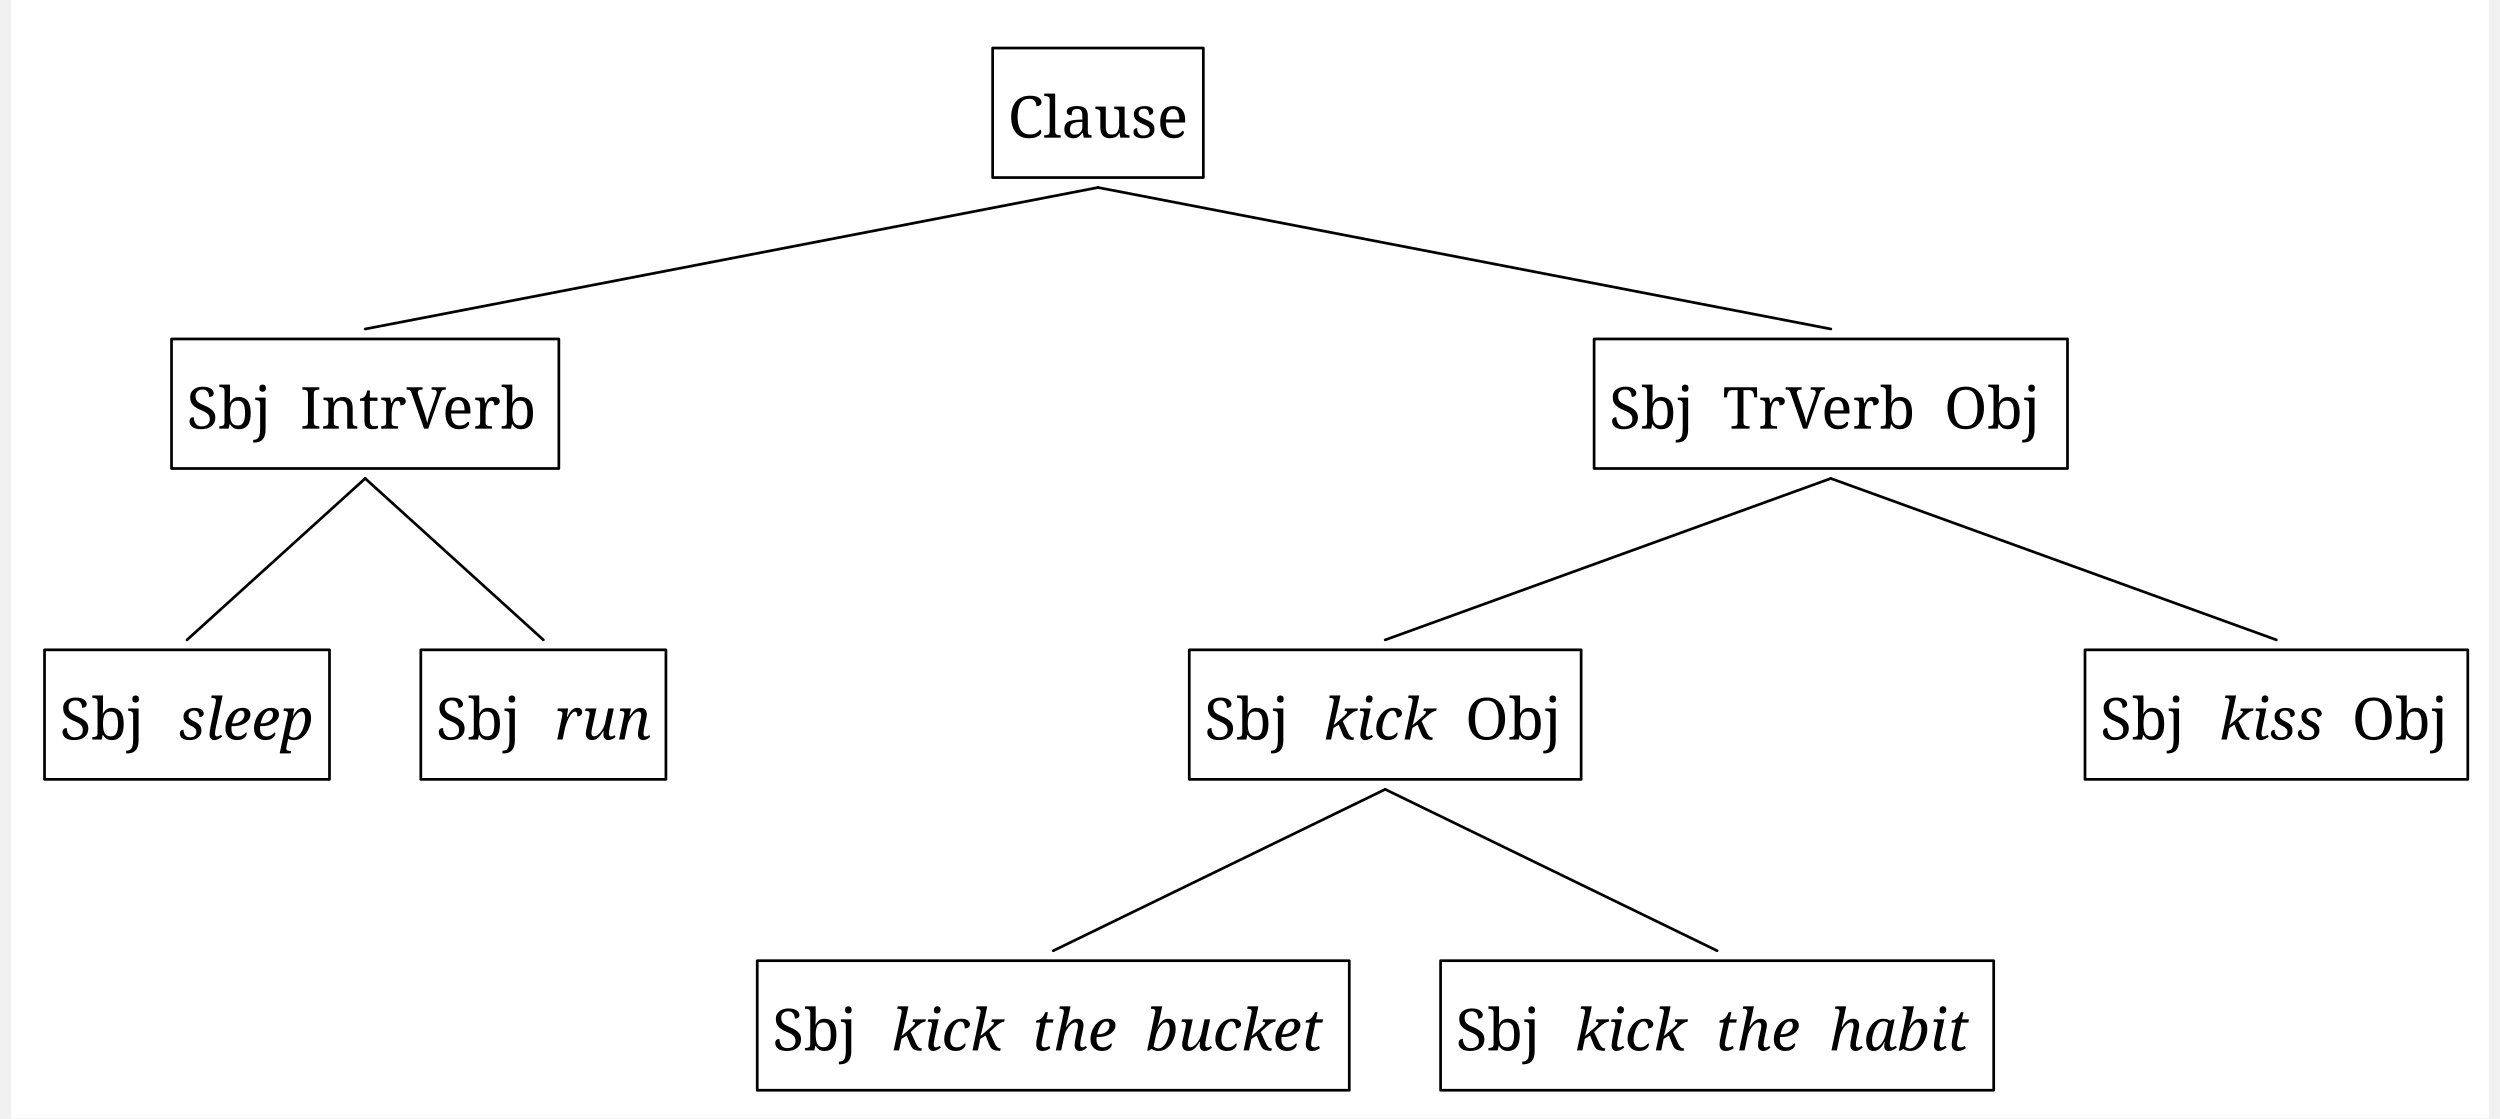
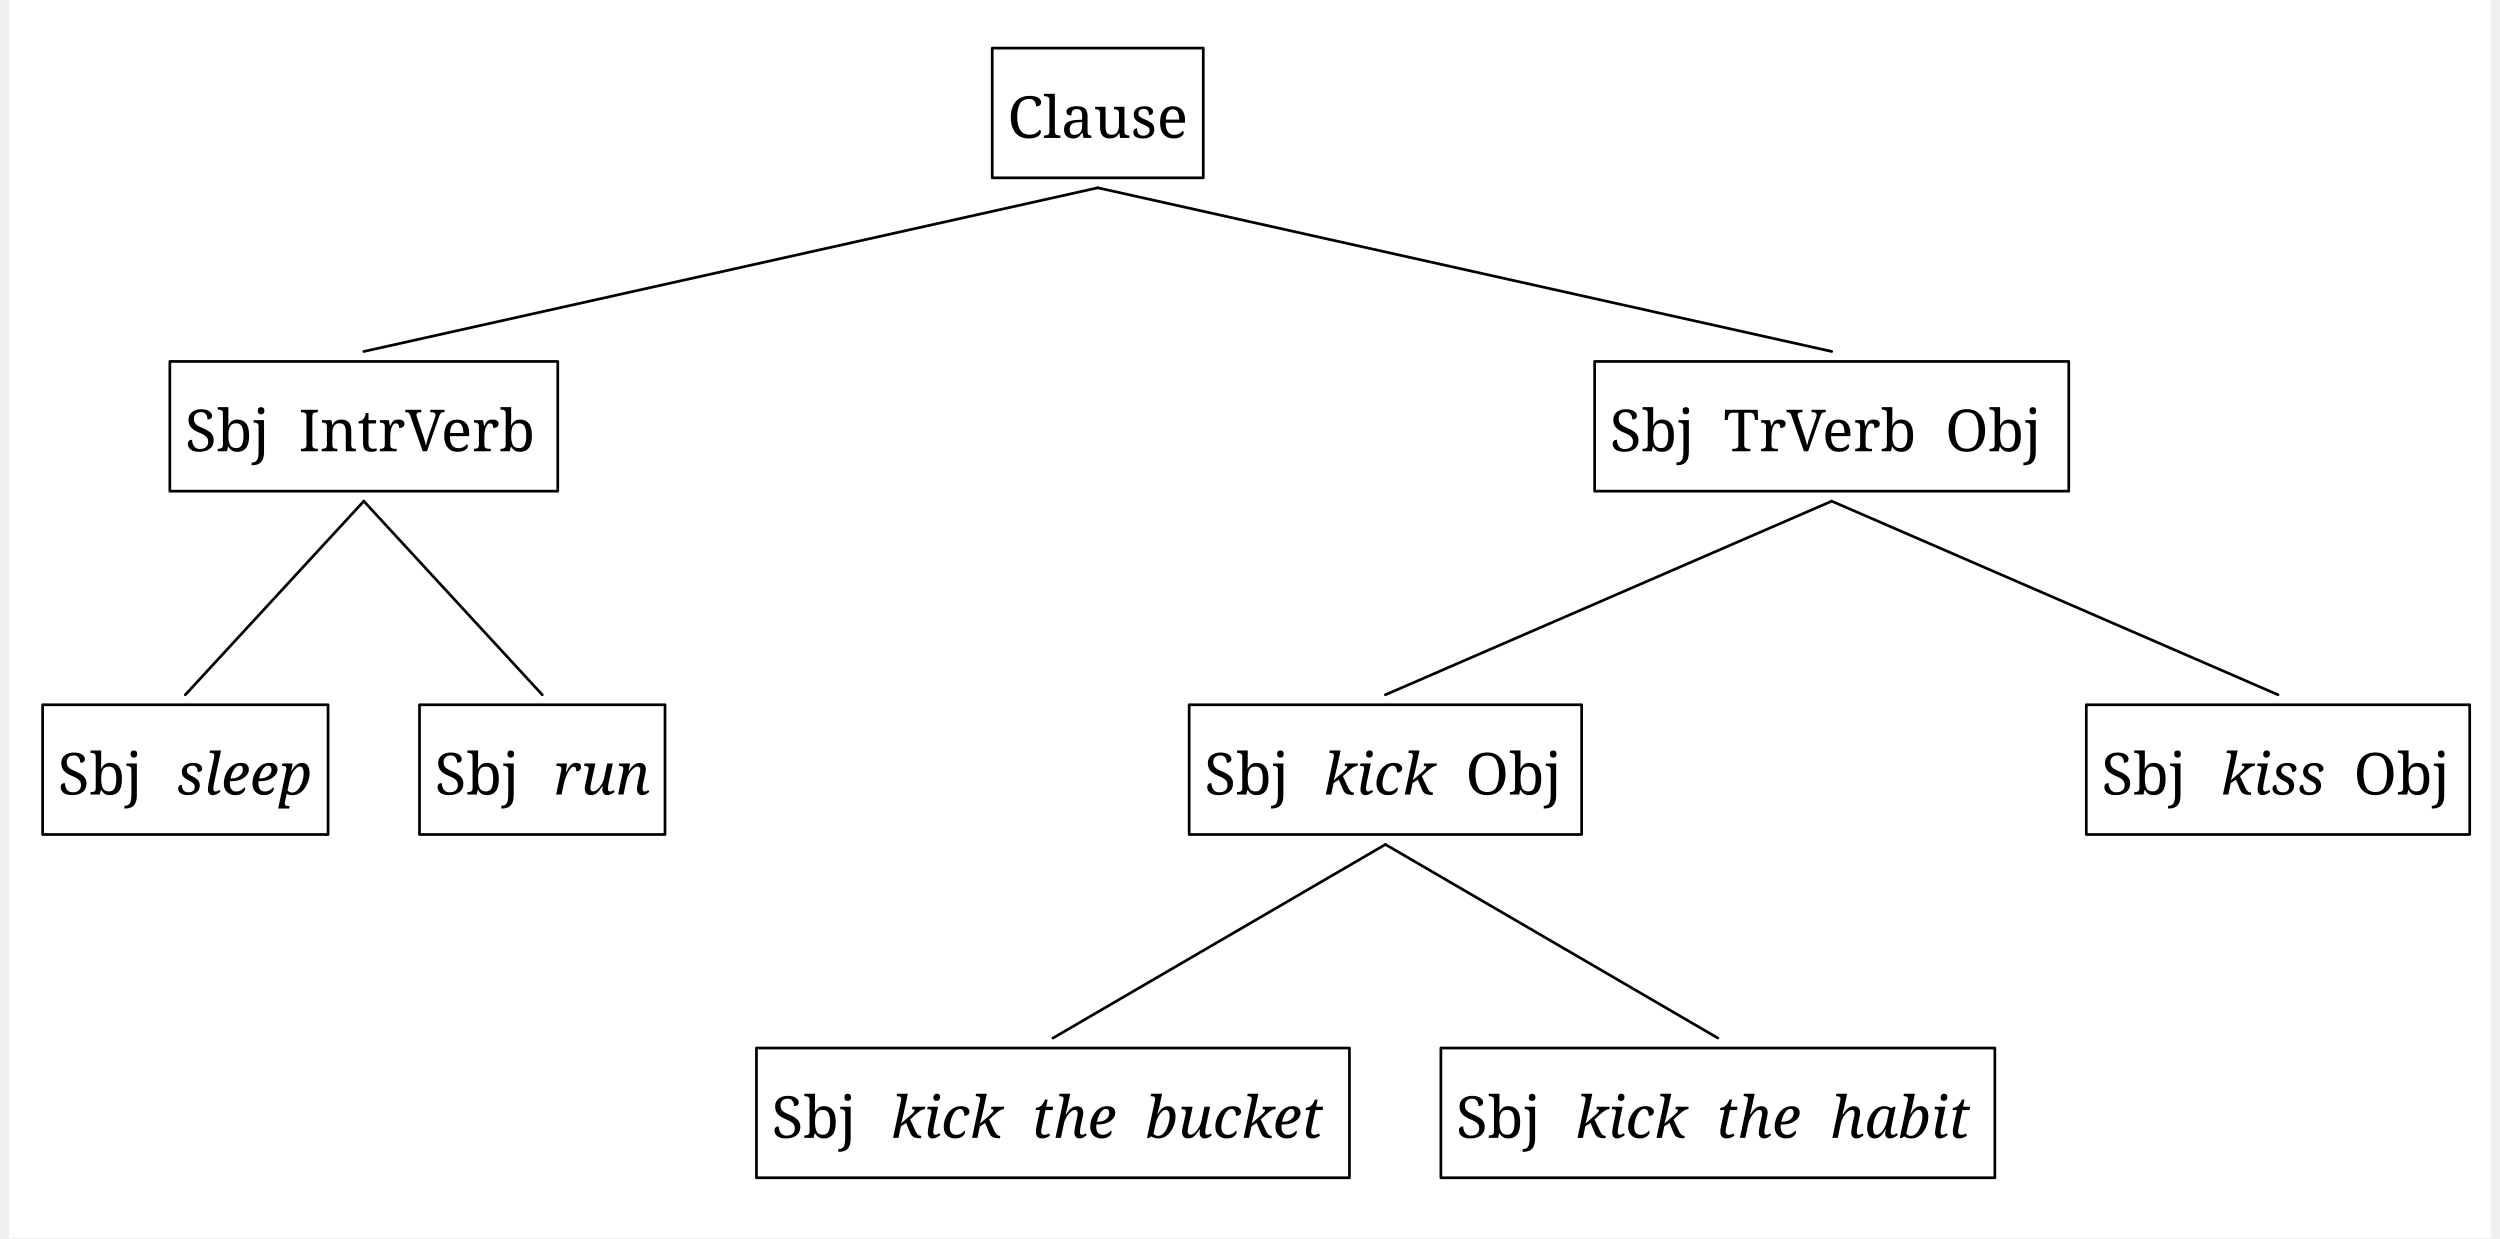
- <svg xmlns="http://www.w3.org/2000/svg" width="2715.2" height="1214.8" viewBox="-20, -20, 2735.2, 1234.8" version="1.1">
+ <svg xmlns="http://www.w3.org/2000/svg" width="2715.2" height="1344.6" viewBox="-20, -20, 2735.2, 1364.6" version="1.1">
  <defs>
    <marker id="arrow" markerUnits="userSpaceOnUse" viewBox="0 0 10 10" refX="10" refY="5" markerWidth="33.6" markerHeight="33.6" orient="auto">
      <path d="M 0 0 L 10 5 L 0 10" fill="black" />
    </marker>
    <marker id="arrowBackward" markerUnits="userSpaceOnUse" viewBox="0 0 10 10" refX="5" refY="5" markerWidth="33.6" markerHeight="33.6" orient="auto">
      <path d="M 0 0 L 10 5 L 0 10 z" fill="black" />
    </marker>
    <marker id="arrowForward" markerUnits="userSpaceOnUse" viewBox="0 0 10 10" refX="5" refY="5" markerWidth="33.6" markerHeight="33.6" orient="auto">
      <path d="M 10 0 L 0 5 L 10 10 z" fill="black" />
    </marker>
    <marker id="arrowBothways" markerUnits="userSpaceOnUse" viewBox="0 0 30 10" refX="15" refY="5" markerWidth="100.8" markerHeight="33.6" orient="auto">
      <path d="M 0 5 L 10 0 L 10 5 L 20 5 L 20 0 L 30 5 L 20 10 L 20 5 L 10 5 L 10 10 z" fill="black" />
    </marker>
    <pattern id="hatchBlack" x="10" y="10" width="10" height="10" patternUnits="userSpaceOnUse" patternTransform="rotate(45)">
      <line x1="0" y="0" x2="0" y2="10" stroke="black" stroke-width="4" />
    </pattern>
    <pattern id="hatchForNode" x="10" y="10" width="10" height="10" patternUnits="userSpaceOnUse" patternTransform="rotate(45)">
      <line x1="0" y="0" x2="0" y2="10" stroke="black" stroke-width="4" />
    </pattern>
    <pattern id="hatchForLeaf" x="10" y="10" width="10" height="10" patternUnits="userSpaceOnUse" patternTransform="rotate(45)">
      <line x1="0" y="0" x2="0" y2="10" stroke="black" stroke-width="4" />
    </pattern>
  </defs>
-   <rect x="-20" y="-20" width="2735.2" height="1234.8" stroke="none" fill="white" />"
+   <rect x="-20" y="-20" width="2735.2" height="1364.6" stroke="none" fill="white" />"
<text white-space="pre" alignment-baseline="text-top" style="fill: black; font-size: 64px;" x="1080.287" y="132.0">
    <tspan x="1080.287" y="132.0" style="" text-decoration="" font-family="'Noto Serif', 'Noto Serif JP', OpenMoji, 'OpenMoji Color', 'OpenMoji Black', serif">Clause</tspan>
  </text>
-   <text white-space="pre" alignment-baseline="text-top" style="fill: black; font-size: 64px;" x="173.8" y="453.2">
-     <tspan x="173.8" y="453.2" style="" text-decoration="" font-family="'Noto Serif', 'Noto Serif JP', OpenMoji, 'OpenMoji Color', 'OpenMoji Black', serif">Sbj<tspan style="fill:none;">￭</tspan>IntrVerb</tspan>
+   <text white-space="pre" alignment-baseline="text-top" style="fill: black; font-size: 64px;" x="173.8" y="477.4">
+     <tspan x="173.8" y="477.4" style="" text-decoration="" font-family="'Noto Serif', 'Noto Serif JP', OpenMoji, 'OpenMoji Color', 'OpenMoji Black', serif">Sbj<tspan style="fill:none;">￭</tspan>IntrVerb</tspan>
  </text>
-   <text white-space="pre" alignment-baseline="text-top" style="fill: black; font-size: 64px;" x="33.6" y="796.4">
-     <tspan x="33.6" y="796.4" style="" text-decoration="" font-family="'Noto Serif', 'Noto Serif JP', OpenMoji, 'OpenMoji Color', 'OpenMoji Black', serif">Sbj<tspan style="fill:none;">￭</tspan>
+   <text white-space="pre" alignment-baseline="text-top" style="fill: black; font-size: 64px;" x="33.6" y="855.8">
+     <tspan x="33.6" y="855.8" style="" text-decoration="" font-family="'Noto Serif', 'Noto Serif JP', OpenMoji, 'OpenMoji Color', 'OpenMoji Black', serif">Sbj<tspan style="fill:none;">￭</tspan>
    </tspan>
-     <tspan x="164.6" y="796.4" style="font-style: italic; " text-decoration="" font-family="'Noto Serif', 'Noto Serif JP', OpenMoji, 'OpenMoji Color', 'OpenMoji Black', serif">sleep</tspan>
+     <tspan x="164.6" y="855.8" style="font-style: italic; " text-decoration="" font-family="'Noto Serif', 'Noto Serif JP', OpenMoji, 'OpenMoji Color', 'OpenMoji Black', serif">sleep</tspan>
  </text>
-   <text white-space="pre" alignment-baseline="text-top" style="fill: black; font-size: 64px;" x="449" y="796.4">
-     <tspan x="449" y="796.4" style="" text-decoration="" font-family="'Noto Serif', 'Noto Serif JP', OpenMoji, 'OpenMoji Color', 'OpenMoji Black', serif">Sbj<tspan style="fill:none;">￭</tspan>
+   <text white-space="pre" alignment-baseline="text-top" style="fill: black; font-size: 64px;" x="449" y="855.8">
+     <tspan x="449" y="855.8" style="" text-decoration="" font-family="'Noto Serif', 'Noto Serif JP', OpenMoji, 'OpenMoji Color', 'OpenMoji Black', serif">Sbj<tspan style="fill:none;">￭</tspan>
    </tspan>
-     <tspan x="580" y="796.4" style="font-style: italic; " text-decoration="" font-family="'Noto Serif', 'Noto Serif JP', OpenMoji, 'OpenMoji Color', 'OpenMoji Black', serif">run</tspan>
+     <tspan x="580" y="855.8" style="font-style: italic; " text-decoration="" font-family="'Noto Serif', 'Noto Serif JP', OpenMoji, 'OpenMoji Color', 'OpenMoji Black', serif">run</tspan>
  </text>
-   <text white-space="pre" alignment-baseline="text-top" style="fill: black; font-size: 64px;" x="1744.275" y="453.2">
-     <tspan x="1744.275" y="453.2" style="" text-decoration="" font-family="'Noto Serif', 'Noto Serif JP', OpenMoji, 'OpenMoji Color', 'OpenMoji Black', serif">Sbj<tspan style="fill:none;">￭</tspan>TrVerb<tspan style="fill:none;">￭</tspan>Obj</tspan>
+   <text white-space="pre" alignment-baseline="text-top" style="fill: black; font-size: 64px;" x="1744.275" y="477.4">
+     <tspan x="1744.275" y="477.4" style="" text-decoration="" font-family="'Noto Serif', 'Noto Serif JP', OpenMoji, 'OpenMoji Color', 'OpenMoji Black', serif">Sbj<tspan style="fill:none;">￭</tspan>TrVerb<tspan style="fill:none;">￭</tspan>Obj</tspan>
  </text>
-   <text white-space="pre" alignment-baseline="text-top" style="fill: black; font-size: 64px;" x="1297.35" y="796.4">
-     <tspan x="1297.35" y="796.4" style="" text-decoration="" font-family="'Noto Serif', 'Noto Serif JP', OpenMoji, 'OpenMoji Color', 'OpenMoji Black', serif">Sbj<tspan style="fill:none;">￭</tspan>
+   <text white-space="pre" alignment-baseline="text-top" style="fill: black; font-size: 64px;" x="1297.35" y="855.8">
+     <tspan x="1297.35" y="855.8" style="" text-decoration="" font-family="'Noto Serif', 'Noto Serif JP', OpenMoji, 'OpenMoji Color', 'OpenMoji Black', serif">Sbj<tspan style="fill:none;">￭</tspan>
    </tspan>
-     <tspan x="1428.35" y="796.4" style="font-style: italic; " text-decoration="" font-family="'Noto Serif', 'Noto Serif JP', OpenMoji, 'OpenMoji Color', 'OpenMoji Black', serif">kick</tspan>
-     <tspan x="1553.35" y="796.4" style="" text-decoration="" font-family="'Noto Serif', 'Noto Serif JP', OpenMoji, 'OpenMoji Color', 'OpenMoji Black', serif">
+     <tspan x="1428.35" y="855.8" style="font-style: italic; " text-decoration="" font-family="'Noto Serif', 'Noto Serif JP', OpenMoji, 'OpenMoji Color', 'OpenMoji Black', serif">kick</tspan>
+     <tspan x="1553.35" y="855.8" style="" text-decoration="" font-family="'Noto Serif', 'Noto Serif JP', OpenMoji, 'OpenMoji Color', 'OpenMoji Black', serif">
      <tspan style="fill:none;">￭</tspan>Obj</tspan>
  </text>
-   <text white-space="pre" alignment-baseline="text-top" style="fill: black; font-size: 64px;" x="820.4" y="1139.6">
-     <tspan x="820.4" y="1139.6" style="" text-decoration="" font-family="'Noto Serif', 'Noto Serif JP', OpenMoji, 'OpenMoji Color', 'OpenMoji Black', serif">Sbj<tspan style="fill:none;">￭</tspan>
+   <text white-space="pre" alignment-baseline="text-top" style="fill: black; font-size: 64px;" x="820.4" y="1234.2">
+     <tspan x="820.4" y="1234.2" style="" text-decoration="" font-family="'Noto Serif', 'Noto Serif JP', OpenMoji, 'OpenMoji Color', 'OpenMoji Black', serif">Sbj<tspan style="fill:none;">￭</tspan>
    </tspan>
-     <tspan x="951.4" y="1139.6" style="font-style: italic; " text-decoration="" font-family="'Noto Serif', 'Noto Serif JP', OpenMoji, 'OpenMoji Color', 'OpenMoji Black', serif">kick<tspan style="fill:none;">￭</tspan>the<tspan style="fill:none;">￭</tspan>bucket</tspan>
+     <tspan x="951.4" y="1234.2" style="font-style: italic; " text-decoration="" font-family="'Noto Serif', 'Noto Serif JP', OpenMoji, 'OpenMoji Color', 'OpenMoji Black', serif">kick<tspan style="fill:none;">￭</tspan>the<tspan style="fill:none;">￭</tspan>bucket</tspan>
  </text>
-   <text white-space="pre" alignment-baseline="text-top" style="fill: black; font-size: 64px;" x="1574.8" y="1139.6">
-     <tspan x="1574.8" y="1139.6" style="" text-decoration="" font-family="'Noto Serif', 'Noto Serif JP', OpenMoji, 'OpenMoji Color', 'OpenMoji Black', serif">Sbj<tspan style="fill:none;">￭</tspan>
+   <text white-space="pre" alignment-baseline="text-top" style="fill: black; font-size: 64px;" x="1574.8" y="1234.2">
+     <tspan x="1574.8" y="1234.2" style="" text-decoration="" font-family="'Noto Serif', 'Noto Serif JP', OpenMoji, 'OpenMoji Color', 'OpenMoji Black', serif">Sbj<tspan style="fill:none;">￭</tspan>
    </tspan>
-     <tspan x="1705.8" y="1139.6" style="font-style: italic; " text-decoration="" font-family="'Noto Serif', 'Noto Serif JP', OpenMoji, 'OpenMoji Color', 'OpenMoji Black', serif">kick<tspan style="fill:none;">￭</tspan>the<tspan style="fill:none;">￭</tspan>habit</tspan>
+     <tspan x="1705.8" y="1234.2" style="font-style: italic; " text-decoration="" font-family="'Noto Serif', 'Noto Serif JP', OpenMoji, 'OpenMoji Color', 'OpenMoji Black', serif">kick<tspan style="fill:none;">￭</tspan>the<tspan style="fill:none;">￭</tspan>habit</tspan>
  </text>
-   <text white-space="pre" alignment-baseline="text-top" style="fill: black; font-size: 64px;" x="2286.2" y="796.4">
-     <tspan x="2286.2" y="796.4" style="" text-decoration="" font-family="'Noto Serif', 'Noto Serif JP', OpenMoji, 'OpenMoji Color', 'OpenMoji Black', serif">Sbj<tspan style="fill:none;">￭</tspan>
+   <text white-space="pre" alignment-baseline="text-top" style="fill: black; font-size: 64px;" x="2286.2" y="855.8">
+     <tspan x="2286.2" y="855.8" style="" text-decoration="" font-family="'Noto Serif', 'Noto Serif JP', OpenMoji, 'OpenMoji Color', 'OpenMoji Black', serif">Sbj<tspan style="fill:none;">￭</tspan>
    </tspan>
-     <tspan x="2417.2" y="796.4" style="font-style: italic; " text-decoration="" font-family="'Noto Serif', 'Noto Serif JP', OpenMoji, 'OpenMoji Color', 'OpenMoji Black', serif">kiss</tspan>
-     <tspan x="2532.2" y="796.4" style="" text-decoration="" font-family="'Noto Serif', 'Noto Serif JP', OpenMoji, 'OpenMoji Color', 'OpenMoji Black', serif">
+     <tspan x="2417.2" y="855.8" style="font-style: italic; " text-decoration="" font-family="'Noto Serif', 'Noto Serif JP', OpenMoji, 'OpenMoji Color', 'OpenMoji Black', serif">kiss</tspan>
+     <tspan x="2532.2" y="855.8" style="" text-decoration="" font-family="'Noto Serif', 'Noto Serif JP', OpenMoji, 'OpenMoji Color', 'OpenMoji Black', serif">
      <tspan style="fill:none;">￭</tspan>Obj</tspan>
  </text>
-   <line style="stroke:black; stroke-width:3; stroke-linecap:round;" x1="370.8" y1="343.2" x2="1179.787" y2="187.0" />
-   <line style="stroke:black; stroke-width:3; stroke-linecap:round;" x1="1988.775" y1="343.2" x2="1179.787" y2="187.0" />
-   <line style="stroke:black; stroke-width:3; stroke-linecap:round;" x1="174.1" y1="686.4" x2="370.8" y2="508.2" />
-   <line style="stroke:black; stroke-width:3; stroke-linecap:round;" x1="567.5" y1="686.4" x2="370.8" y2="508.2" />
-   <line style="stroke:black; stroke-width:3; stroke-linecap:round;" x1="1496.85" y1="686.4" x2="1988.775" y2="508.2" />
-   <line style="stroke:black; stroke-width:3; stroke-linecap:round;" x1="2480.7" y1="686.4" x2="1988.775" y2="508.2" />
-   <line style="stroke:black; stroke-width:3; stroke-linecap:round;" x1="1130.4" y1="1029.6" x2="1496.85" y2="851.4" />
-   <line style="stroke:black; stroke-width:3; stroke-linecap:round;" x1="1863.3" y1="1029.6" x2="1496.85" y2="851.4" />
+   <line style="stroke:black; stroke-width:3; stroke-linecap:round;" x1="370.8" y1="367.4" x2="1179.787" y2="187.0" />
+   <line style="stroke:black; stroke-width:3; stroke-linecap:round;" x1="1988.775" y1="367.4" x2="1179.787" y2="187.0" />
+   <line style="stroke:black; stroke-width:3; stroke-linecap:round;" x1="174.1" y1="745.8" x2="370.8" y2="532.4" />
+   <line style="stroke:black; stroke-width:3; stroke-linecap:round;" x1="567.5" y1="745.8" x2="370.8" y2="532.4" />
+   <line style="stroke:black; stroke-width:3; stroke-linecap:round;" x1="1496.85" y1="745.8" x2="1988.775" y2="532.4" />
+   <line style="stroke:black; stroke-width:3; stroke-linecap:round;" x1="2480.7" y1="745.8" x2="1988.775" y2="532.4" />
+   <line style="stroke:black; stroke-width:3; stroke-linecap:round;" x1="1130.4" y1="1124.2" x2="1496.85" y2="910.8" />
+   <line style="stroke:black; stroke-width:3; stroke-linecap:round;" x1="1863.3" y1="1124.2" x2="1496.85" y2="910.8" />
  <polygon style="stroke:black; stroke-width:3; fill:none; stroke-linejoin:round;" points="1063.487,33.0 1296.087,33.0 1296.087,176.0 1063.487,176.0" />
-   <polygon style="stroke:black; stroke-width:3; fill:none; stroke-linejoin:round;" points="157,354.2 584.6,354.2 584.6,497.2 157,497.2" />
-   <polygon style="stroke:black; stroke-width:3; fill:none; stroke-linejoin:round;" points="16.8,697.4 331.4,697.4 331.4,840.4 16.8,840.4" />
-   <polygon style="stroke:black; stroke-width:3; fill:none; stroke-linejoin:round;" points="432.2,697.4 702.8,697.4 702.8,840.4 432.2,840.4" />
-   <polygon style="stroke:black; stroke-width:3; fill:none; stroke-linejoin:round;" points="1727.475,354.2 2250.075,354.2 2250.075,497.2 1727.475,497.2" />
-   <polygon style="stroke:black; stroke-width:3; fill:none; stroke-linejoin:round;" points="1280.55,697.4 1713.15,697.4 1713.15,840.4 1280.55,840.4" />
-   <polygon style="stroke:black; stroke-width:3; fill:none; stroke-linejoin:round;" points="803.6,1040.6 1457.2,1040.6 1457.2,1183.6 803.6,1183.6" />
-   <polygon style="stroke:black; stroke-width:3; fill:none; stroke-linejoin:round;" points="1558,1040.6 2168.6,1040.6 2168.6,1183.6 1558,1183.6" />
-   <polygon style="stroke:black; stroke-width:3; fill:none; stroke-linejoin:round;" points="2269.4,697.4 2692,697.4 2692,840.4 2269.4,840.4" />
+   <polygon style="stroke:black; stroke-width:3; fill:none; stroke-linejoin:round;" points="157,378.4 584.6,378.4 584.6,521.4 157,521.4" />
+   <polygon style="stroke:black; stroke-width:3; fill:none; stroke-linejoin:round;" points="16.8,756.8 331.4,756.8 331.4,899.8 16.8,899.8" />
+   <polygon style="stroke:black; stroke-width:3; fill:none; stroke-linejoin:round;" points="432.2,756.8 702.8,756.8 702.8,899.8 432.2,899.8" />
+   <polygon style="stroke:black; stroke-width:3; fill:none; stroke-linejoin:round;" points="1727.475,378.4 2250.075,378.4 2250.075,521.4 1727.475,521.4" />
+   <polygon style="stroke:black; stroke-width:3; fill:none; stroke-linejoin:round;" points="1280.55,756.8 1713.15,756.8 1713.15,899.8 1280.55,899.8" />
+   <polygon style="stroke:black; stroke-width:3; fill:none; stroke-linejoin:round;" points="803.6,1135.2 1457.2,1135.2 1457.2,1278.2 803.6,1278.2" />
+   <polygon style="stroke:black; stroke-width:3; fill:none; stroke-linejoin:round;" points="1558,1135.2 2168.6,1135.2 2168.6,1278.2 1558,1278.2" />
+   <polygon style="stroke:black; stroke-width:3; fill:none; stroke-linejoin:round;" points="2269.4,756.8 2692,756.8 2692,899.8 2269.4,899.8" />
</svg>
